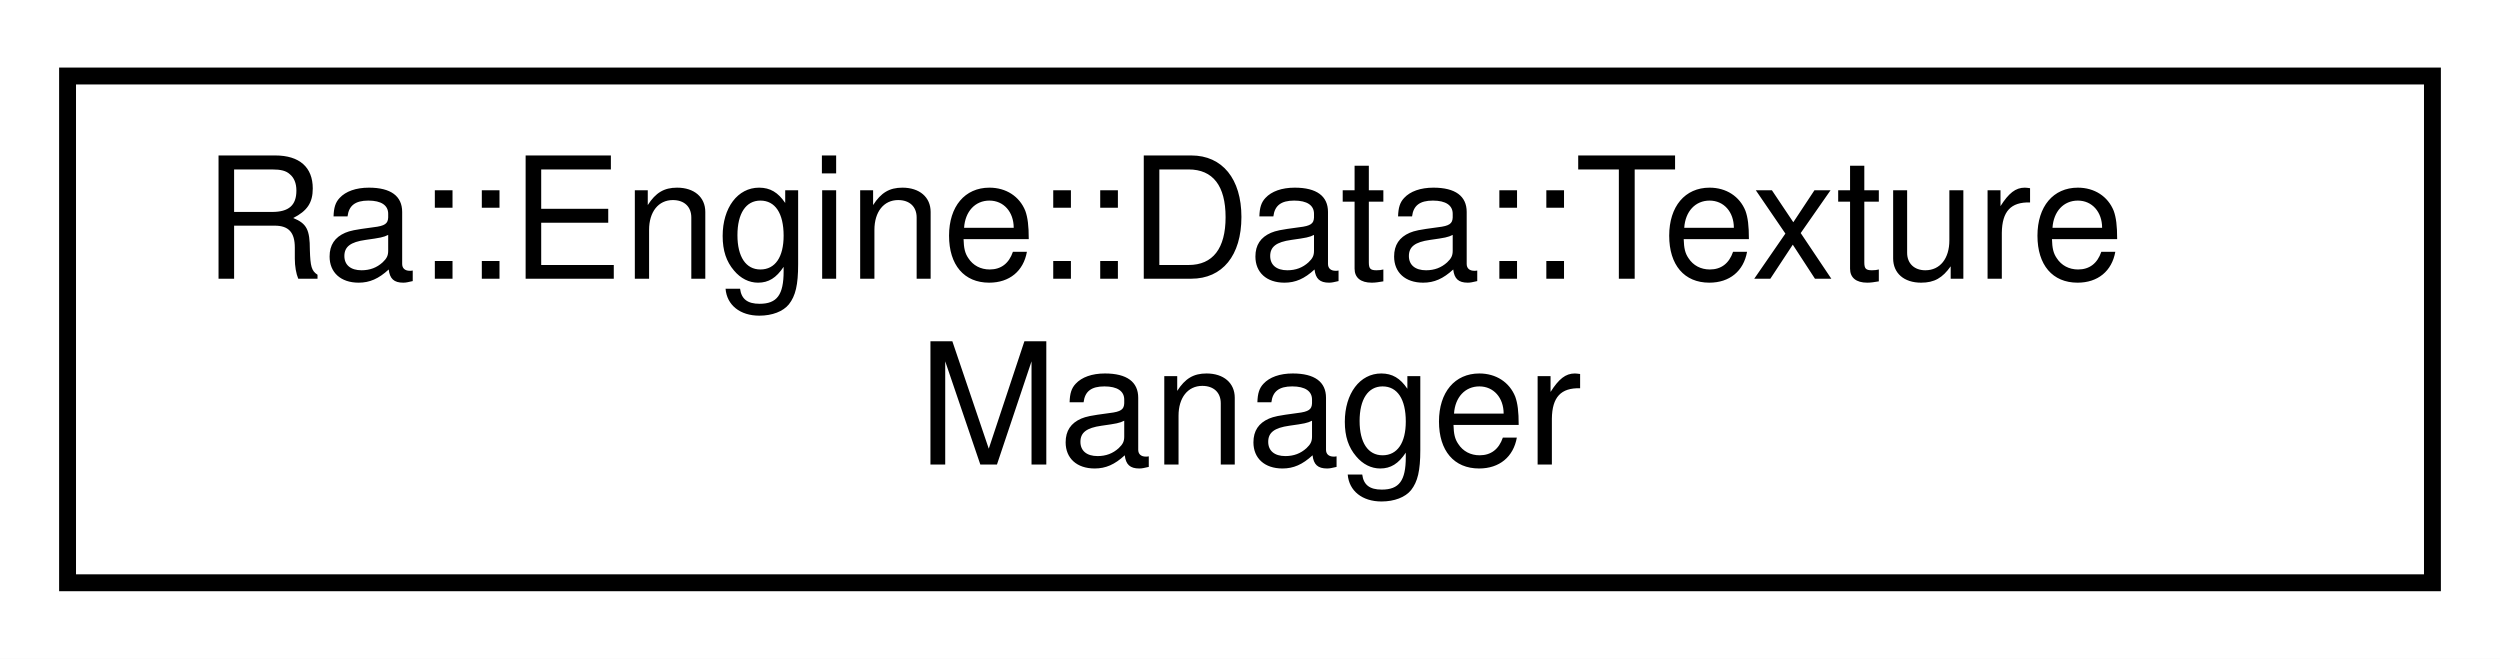
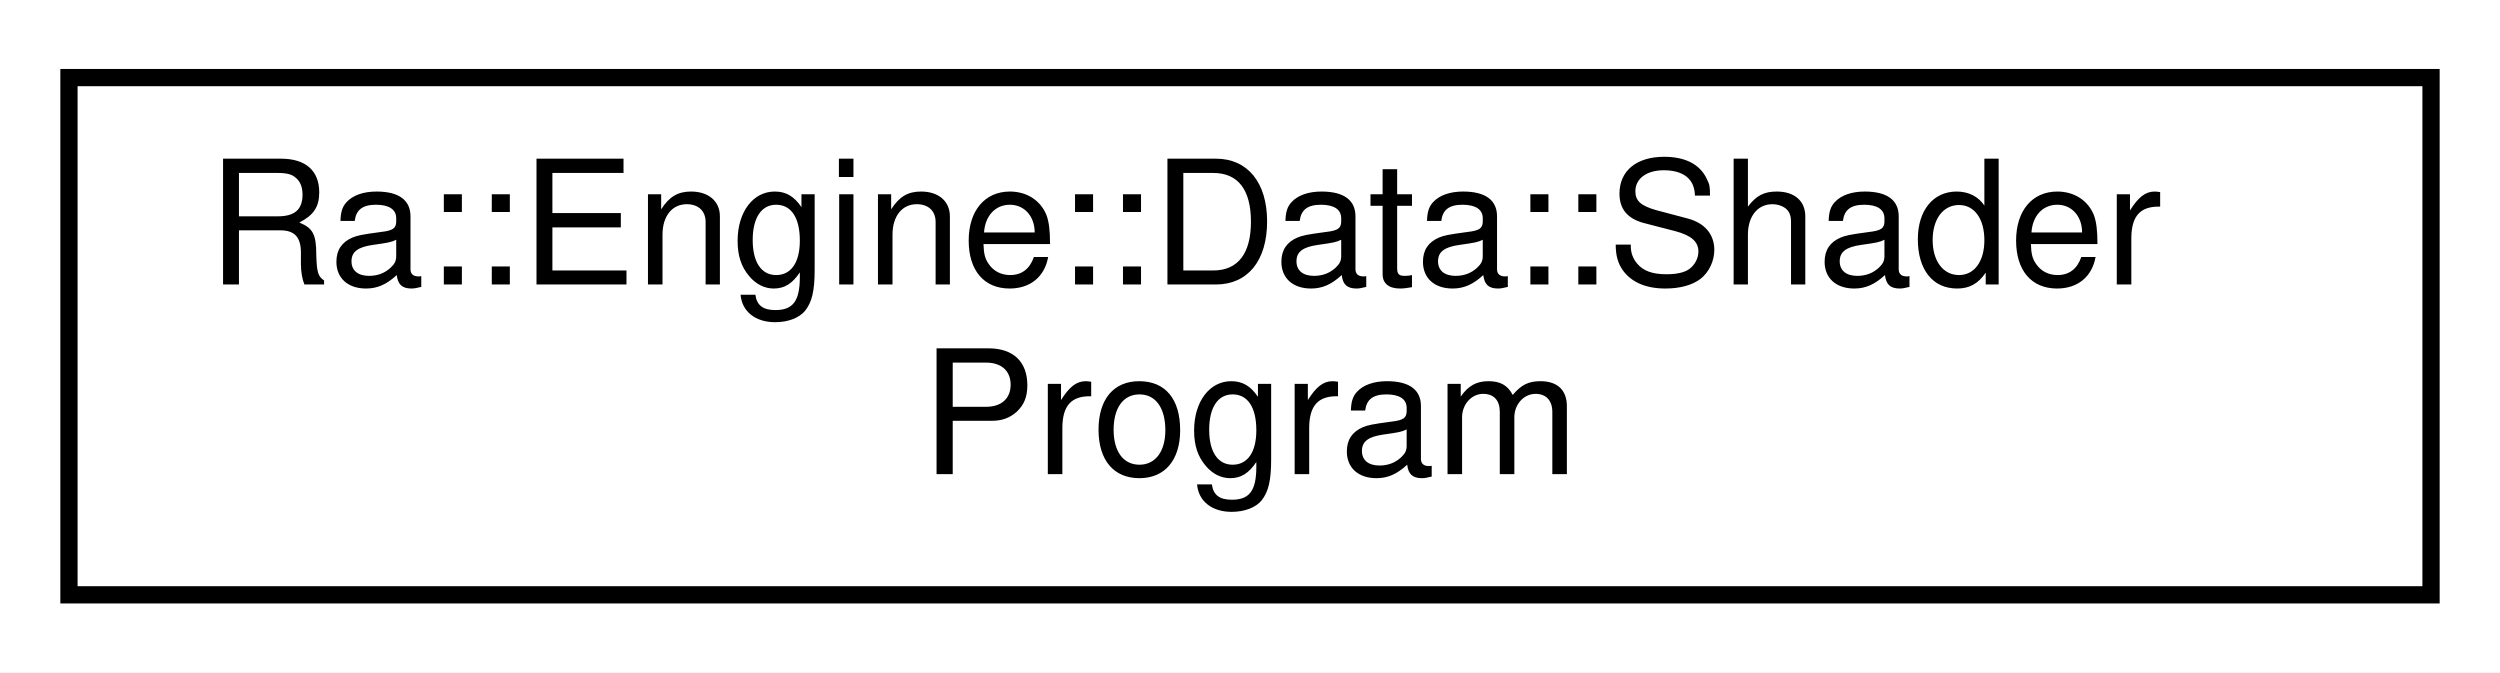
- <svg xmlns="http://www.w3.org/2000/svg" xmlns:xlink="http://www.w3.org/1999/xlink" width="148pt" height="39pt" viewBox="0.00 0.00 148.00 39.00">
+ <svg xmlns="http://www.w3.org/2000/svg" xmlns:xlink="http://www.w3.org/1999/xlink" width="145pt" height="39pt" viewBox="0.00 0.00 145.00 39.00">
  <g id="graph0" class="graph" transform="scale(1 1) rotate(0) translate(4 35)">
-     <polygon fill="white" stroke="transparent" points="-4,4 -4,-35 144,-35 144,4 -4,4" />
+     <polygon fill="white" stroke="transparent" points="-4,4 -4,-35 141,-35 141,4 -4,4" />
    <g id="node1" class="node">
      <g id="a_node1">
-         <a xlink:href="classRa_1_1Engine_1_1Data_1_1TextureManager.html" target="_top" xlink:title=" ">
-           <polygon fill="white" stroke="black" points="0,-0.5 0,-30.5 140,-30.5 140,-0.5 0,-0.5" />
-           <text text-anchor="start" x="8" y="-18.5" font-family="Helvetica,sans-Serif" font-size="10.00">Ra::Engine::Data::Texture</text>
-           <text text-anchor="middle" x="70" y="-7.5" font-family="Helvetica,sans-Serif" font-size="10.00">Manager</text>
+         <a xlink:href="classRa_1_1Engine_1_1Data_1_1ShaderProgram.html" target="_top" xlink:title=" ">
+           <polygon fill="white" stroke="black" points="0,-0.5 0,-30.5 137,-30.5 137,-0.5 0,-0.5" />
+           <text text-anchor="start" x="8" y="-18.5" font-family="Helvetica,sans-Serif" font-size="10.00">Ra::Engine::Data::Shader</text>
+           <text text-anchor="middle" x="68.5" y="-7.5" font-family="Helvetica,sans-Serif" font-size="10.00">Program</text>
        </a>
      </g>
    </g>
  </g>
</svg>
